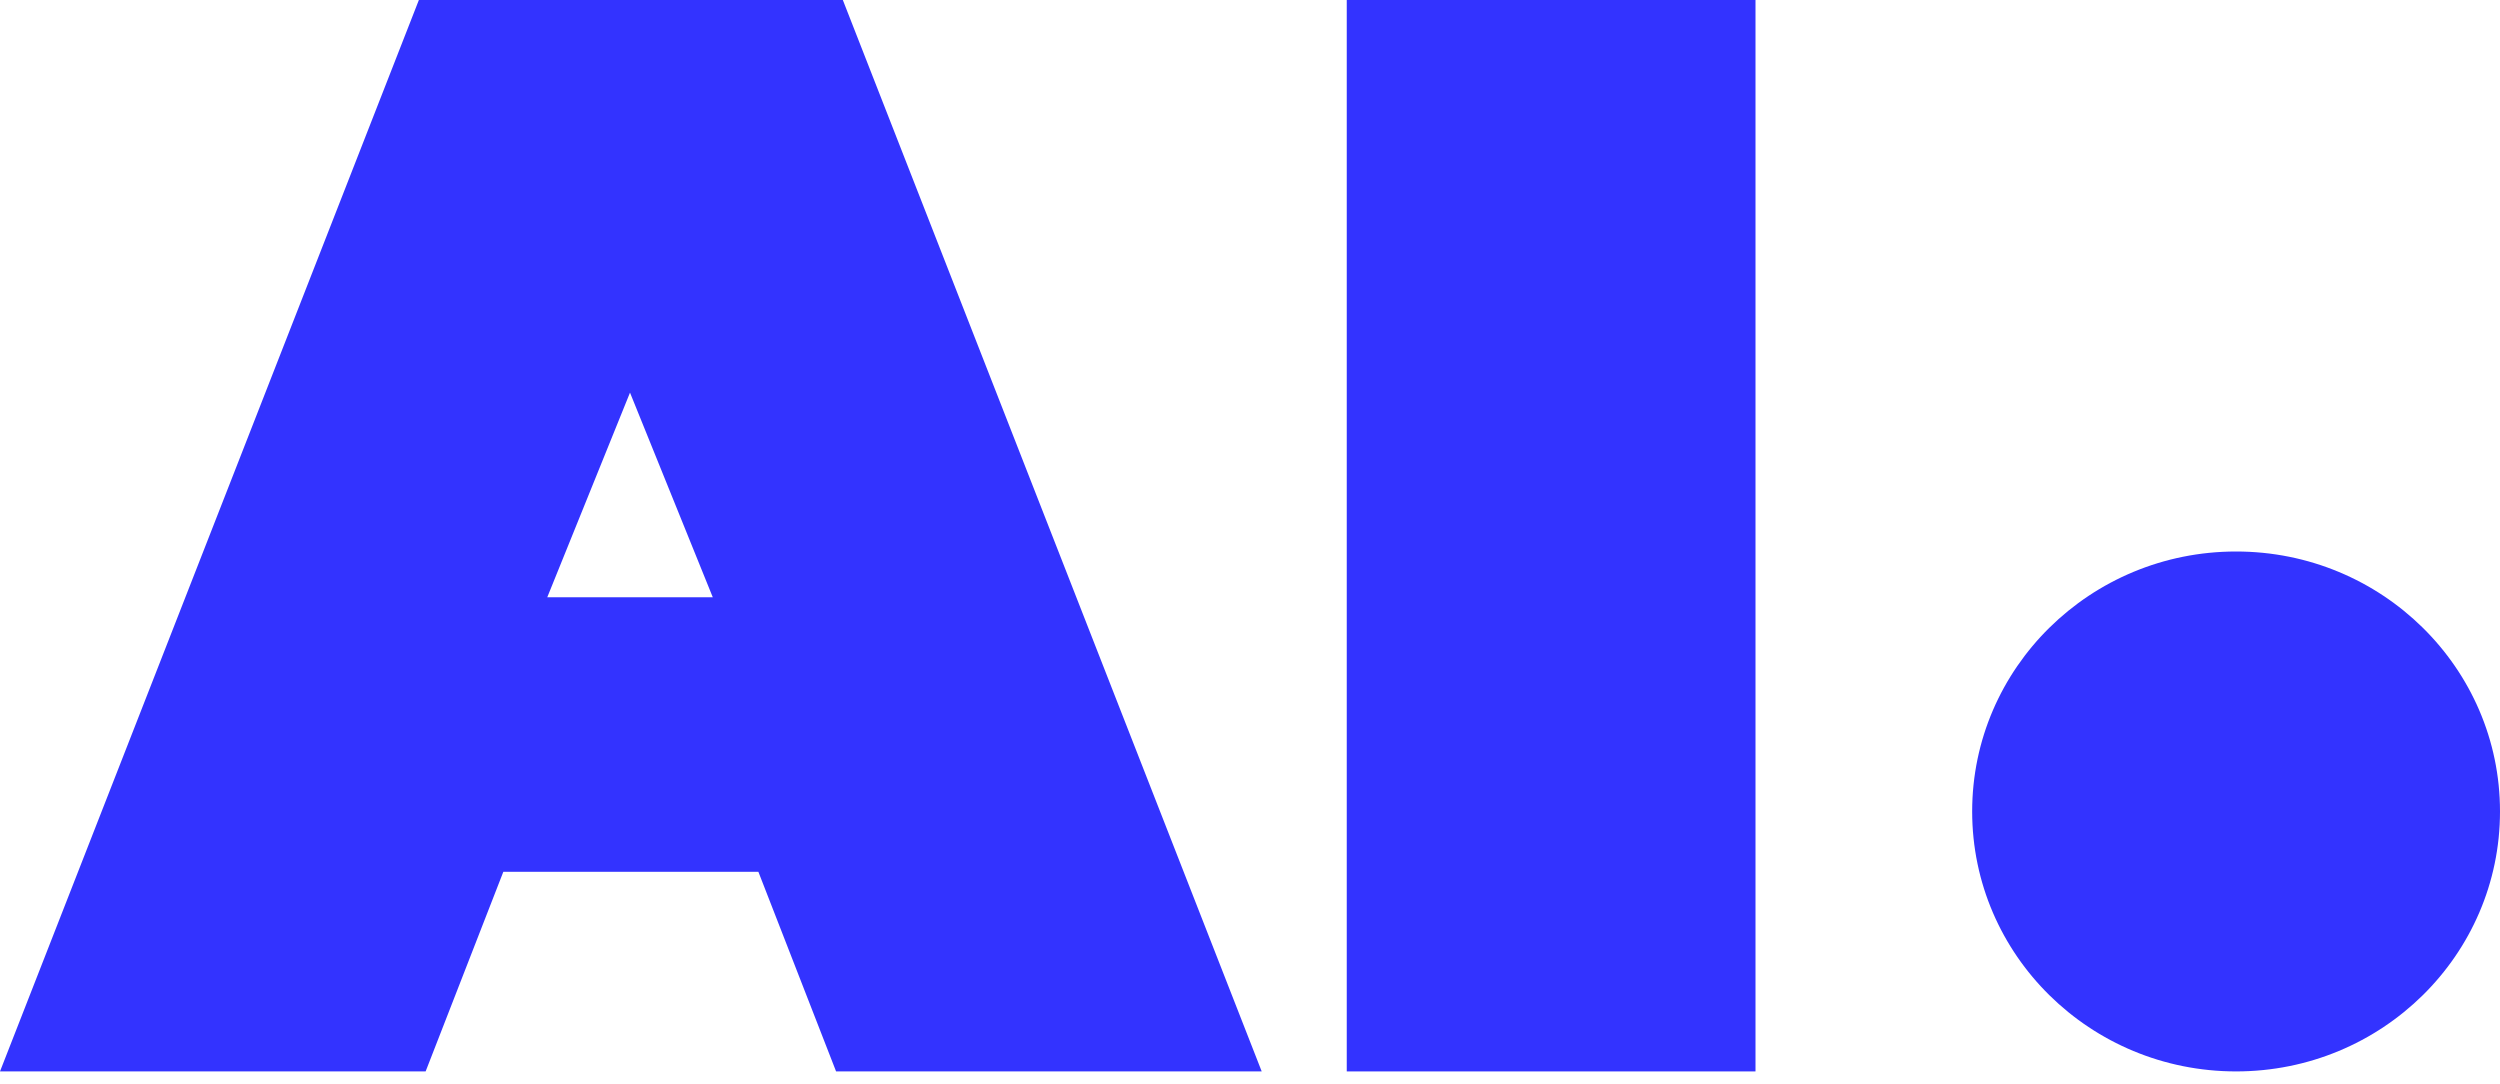
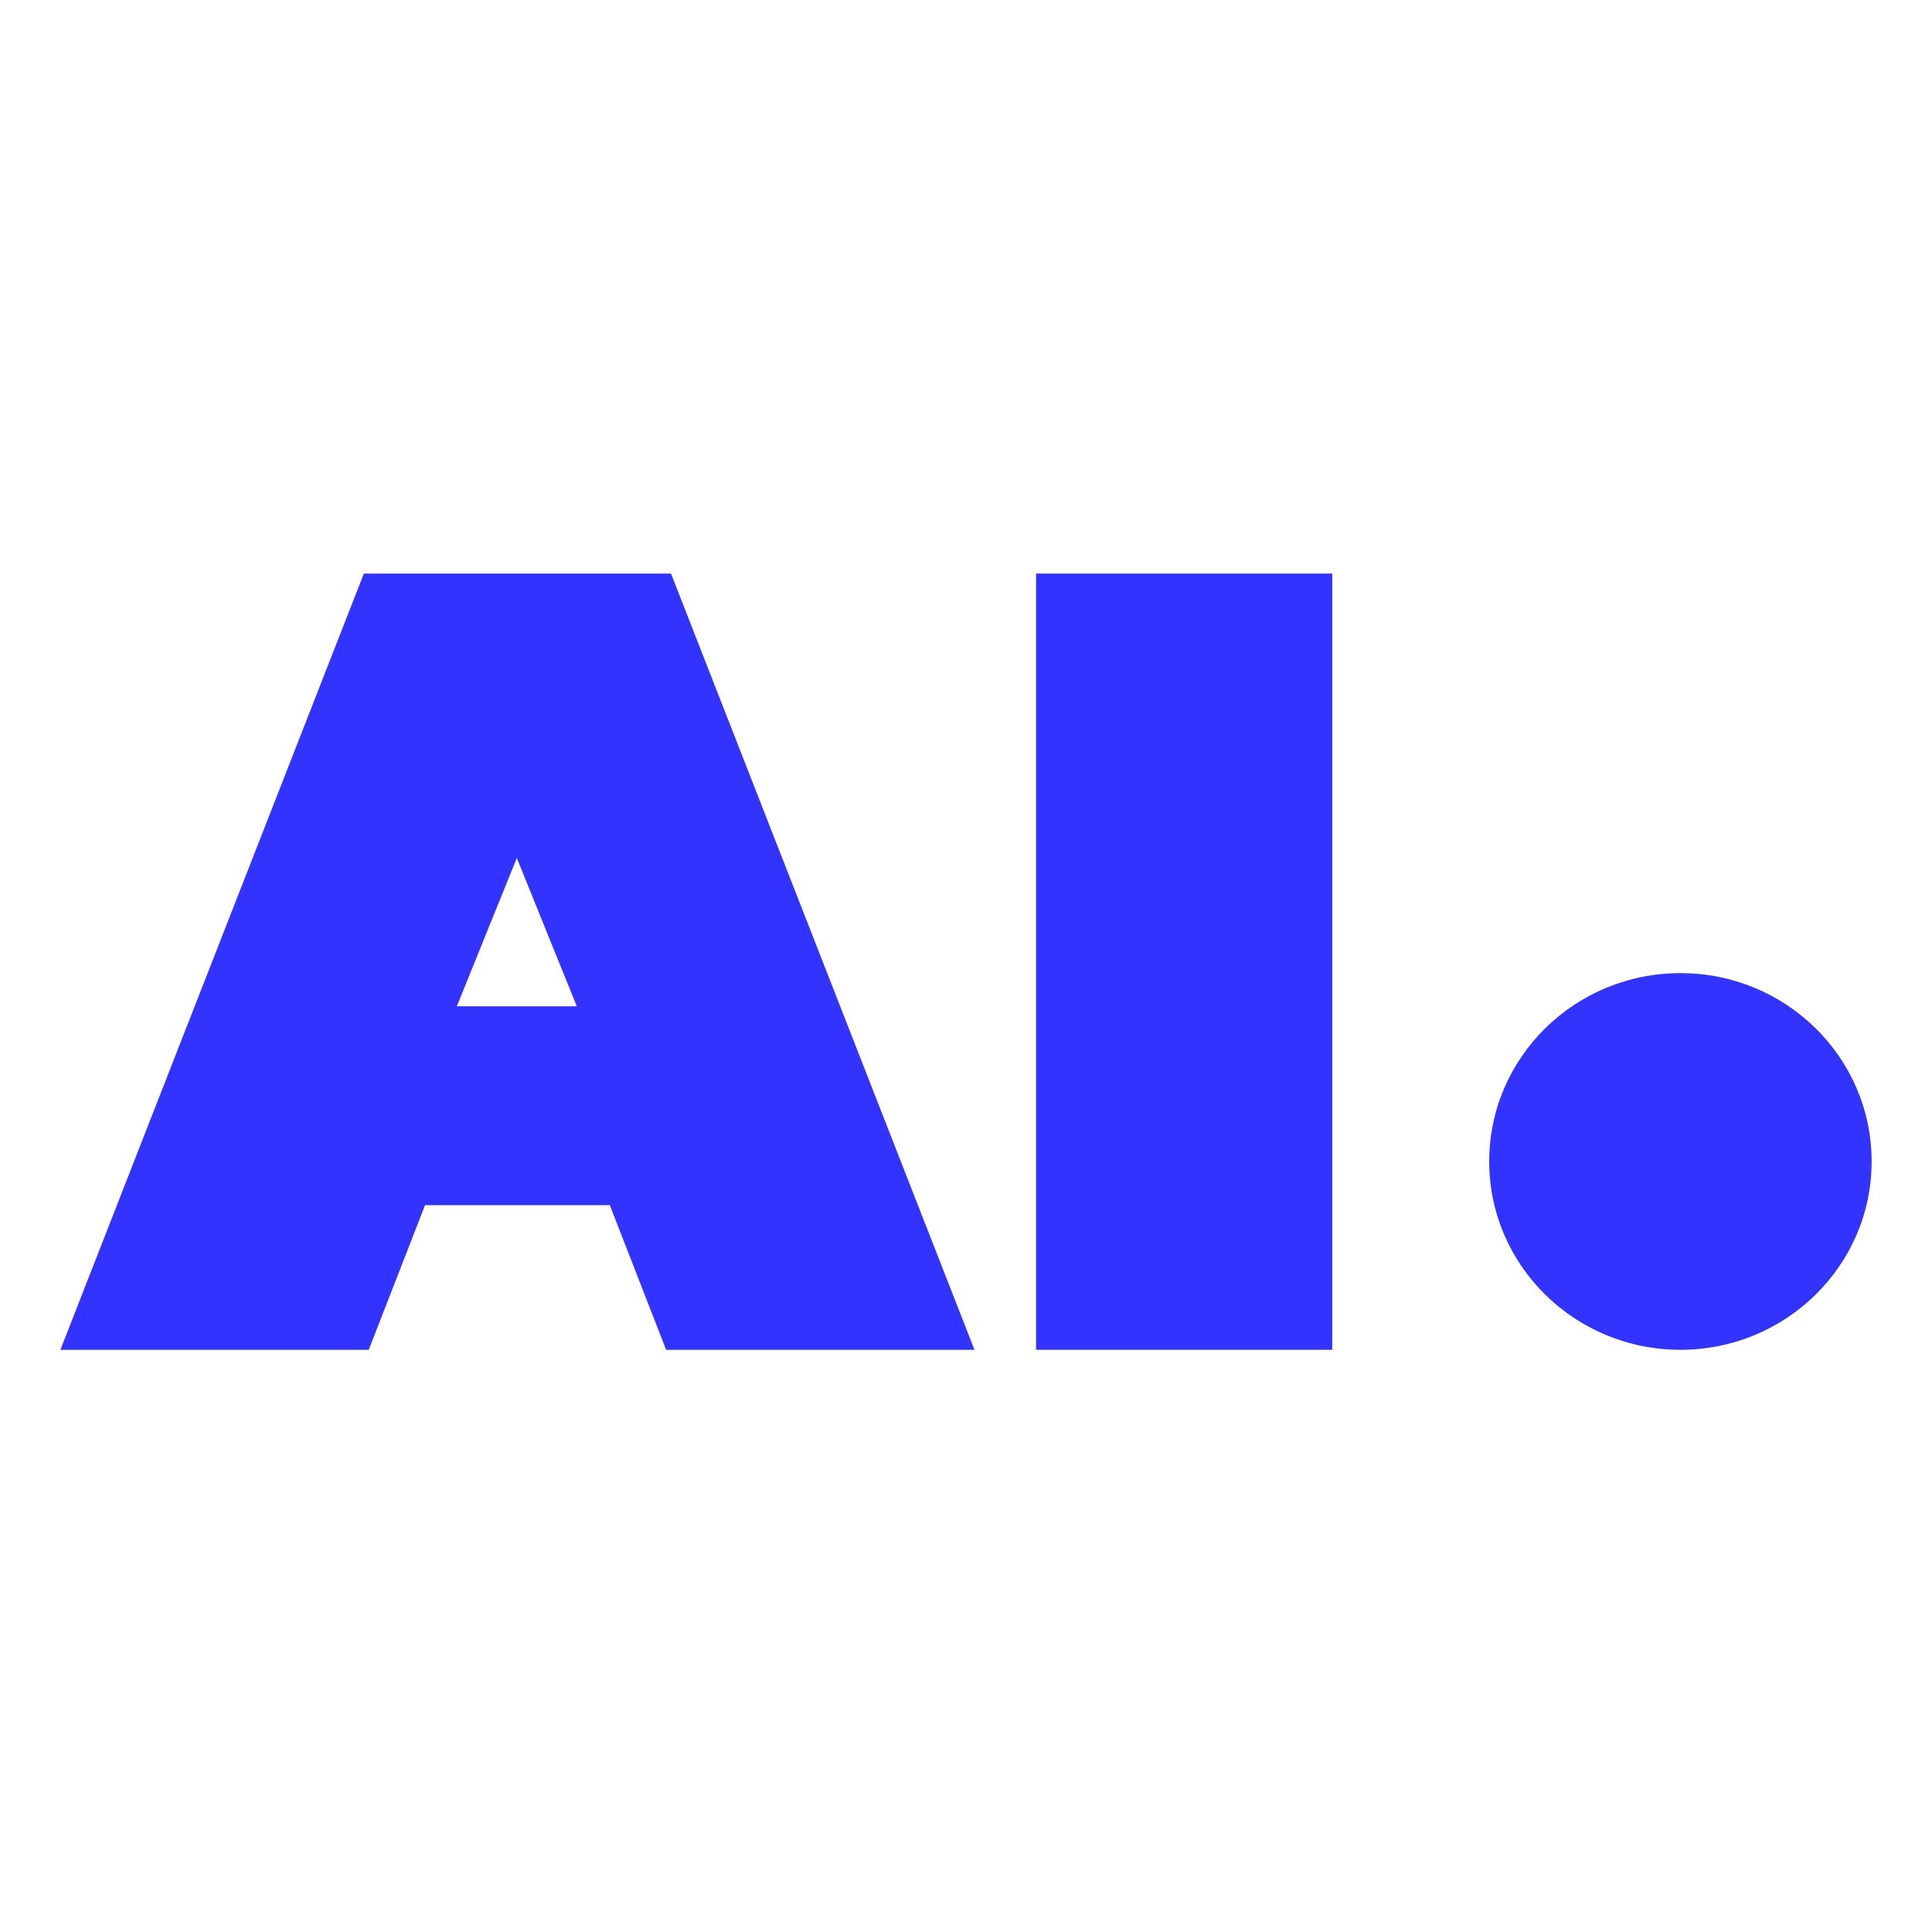
- <svg xmlns="http://www.w3.org/2000/svg" width="60" height="26" viewBox="0 0 60 26" fill="none">
-   <path d="M0 25.714L10.053 0H20.228L30.281 25.714H20.066L18.201 20.923H12.08L10.215 25.714H0ZM13.134 14.335H17.107L15.12 9.423L13.134 14.335Z" fill="#3333FF" />
-   <path d="M32.322 25.714V0H42.132V25.714H32.322Z" fill="#3333FF" />
-   <path d="M60 19.475C60 22.921 57.164 25.714 53.666 25.714C50.168 25.714 47.332 22.921 47.332 19.475C47.332 16.03 50.168 13.236 53.666 13.236C57.164 13.236 60 16.03 60 19.475Z" fill="#3333FF" />
+ <svg xmlns="http://www.w3.org/2000/svg" width="64" height="64" viewBox="0 0 64 64" fill="none">
+   <g id="Group 16">
+     <g id="Vector">
+       <path d="M2 44.714L12.053 19H22.228L32.281 44.714H22.066L20.201 39.923H14.08L12.215 44.714H2ZM15.134 33.334H19.107L17.12 28.423L15.134 33.334Z" fill="#3333FF" />
+       <path d="M34.322 44.714V19H44.132V44.714H34.322Z" fill="#3333FF" />
+       <path d="M62 38.475C62 41.921 59.164 44.714 55.666 44.714C52.168 44.714 49.332 41.921 49.332 38.475C49.332 35.03 52.168 32.236 55.666 32.236C59.164 32.236 62 35.03 62 38.475Z" fill="#3333FF" />
+     </g>
+   </g>
</svg>
